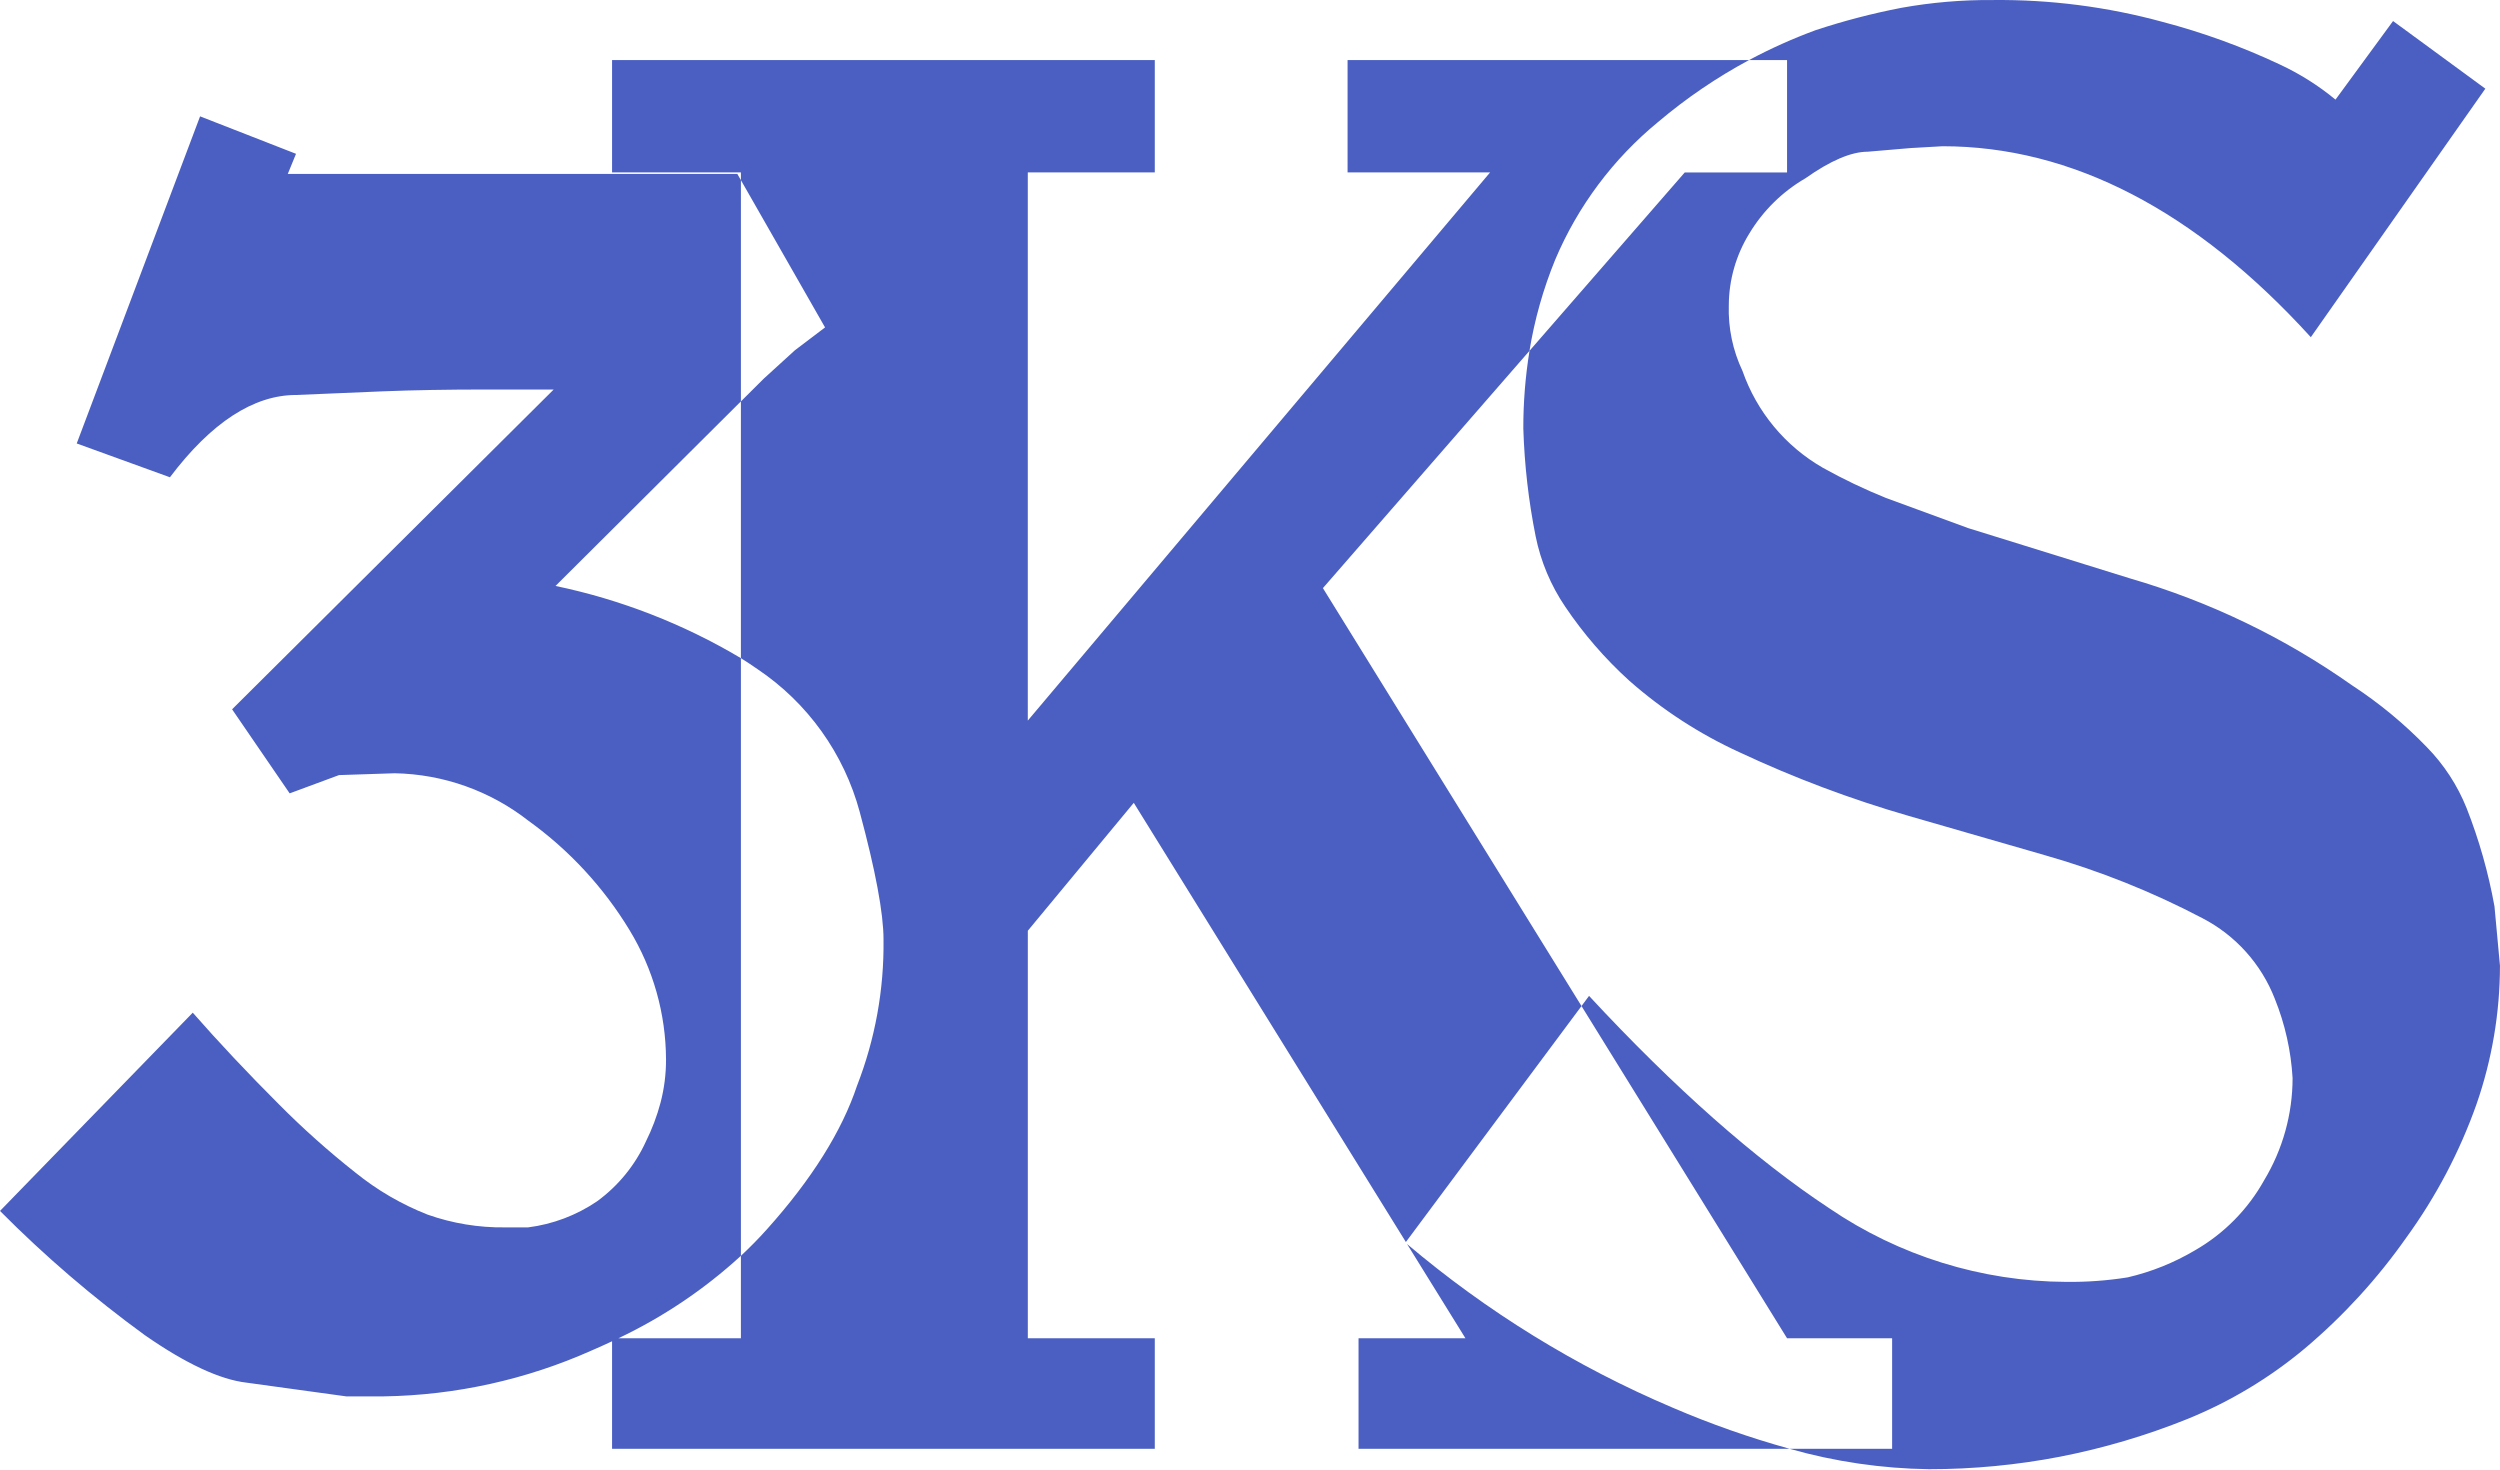
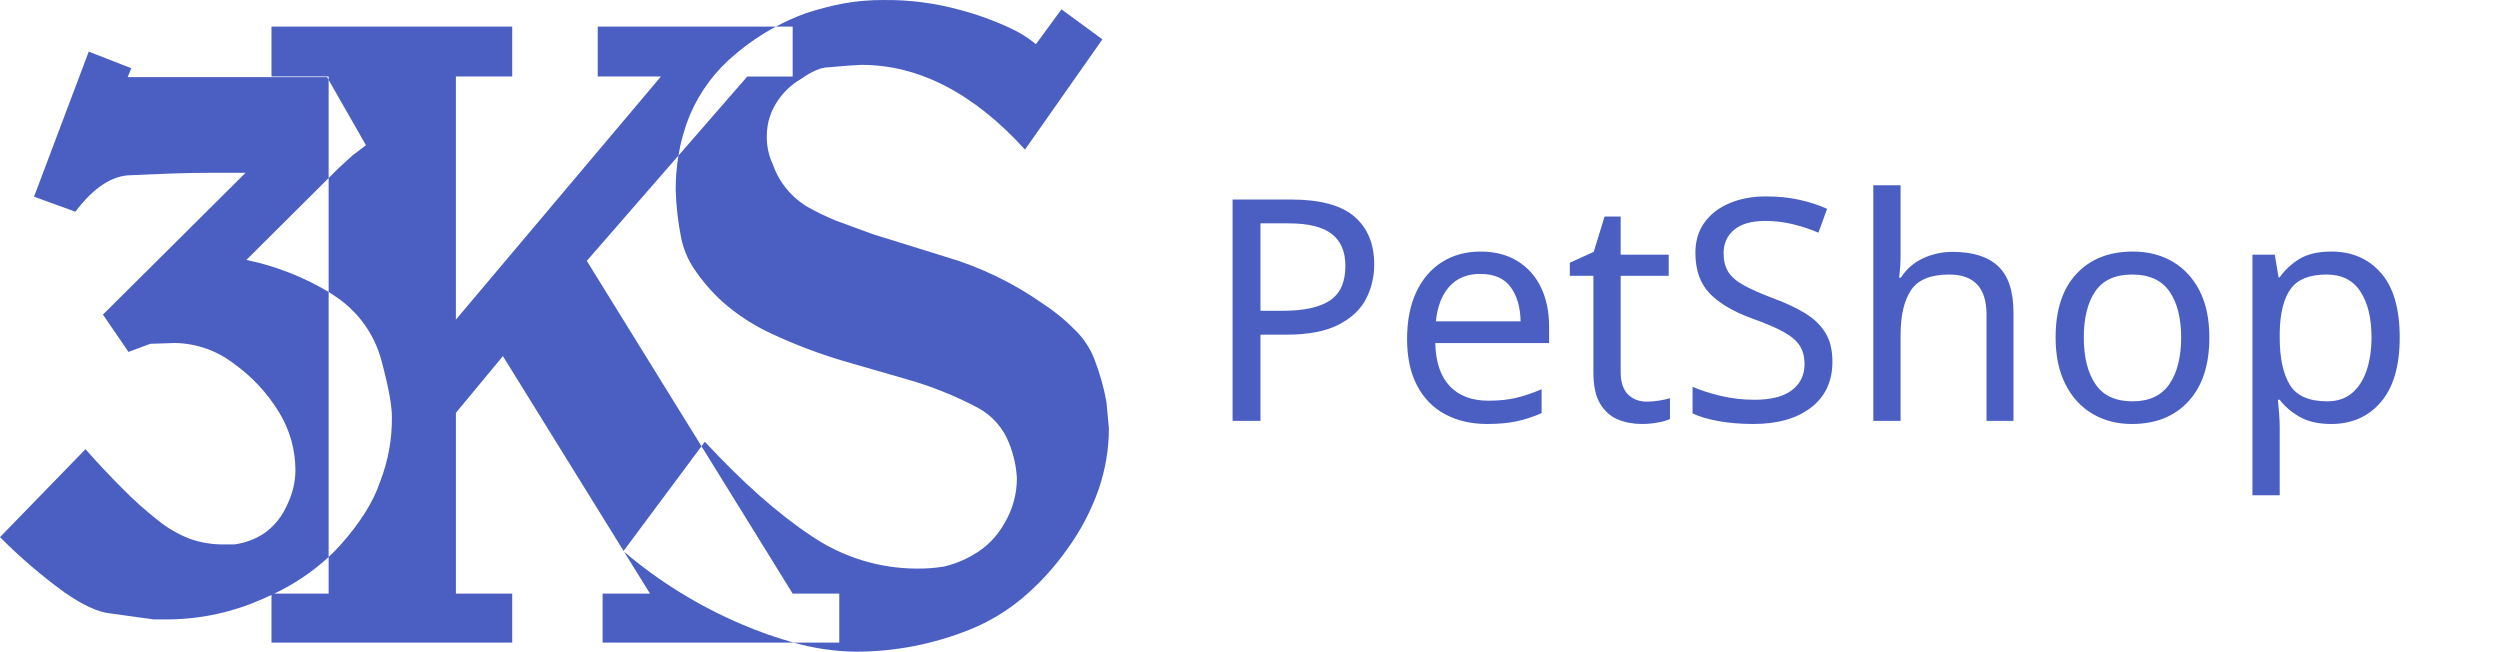
- <svg xmlns="http://www.w3.org/2000/svg" width="221.781" height="130.336" viewBox="0 0 221.781 130.336">
-   <path id="Exclusion_1" data-name="Exclusion 1" d="M137.9,335.81A47.731,47.731,0,0,1,125.536,334h9.1v-9.807h-9.321l-18.235-29.47.67-.9c7.584,8.175,14.756,14.516,21.317,18.845a37.636,37.636,0,0,0,20.993,6.525,32.277,32.277,0,0,0,5.471-.4,21.068,21.068,0,0,0,5.958-2.391,16.35,16.35,0,0,0,6.16-6.241,17.577,17.577,0,0,0,2.513-9.038,22.148,22.148,0,0,0-1.58-7.052,13.609,13.609,0,0,0-6.4-7.133,73.054,73.054,0,0,0-13.981-5.593l-12.078-3.486a102.427,102.427,0,0,1-14.995-5.633,39.89,39.89,0,0,1-9.807-6.363,36.034,36.034,0,0,1-5.684-6.565,17.2,17.2,0,0,1-2.624-6.241,57.667,57.667,0,0,1-1.094-9.564,42.542,42.542,0,0,1,.549-6.9L84.139,257.647l22.941,37.076L91.5,315.657,67.361,276.694l-9.4,11.348v36.15H69.225V334H21.079v-9.538c-.584.275-1.181.542-1.774.8A47.082,47.082,0,0,1,.824,329.35H-2.5l-8.834-1.216c-2.366-.269-5.407-1.687-9.038-4.215A106.12,106.12,0,0,1-33.219,312.9l17.1-17.589c2.309,2.631,4.872,5.358,7.619,8.105a75.124,75.124,0,0,0,6.808,6.079,24.293,24.293,0,0,0,6.4,3.729,19.892,19.892,0,0,0,6.889,1.135h2.026a14.031,14.031,0,0,0,6.12-2.31,13.5,13.5,0,0,0,4.336-5.309,18.171,18.171,0,0,0,1.3-3.444,14.963,14.963,0,0,0,.487-3.85,22.268,22.268,0,0,0-3.243-11.47,33.061,33.061,0,0,0-8.957-9.686A19.834,19.834,0,0,0,1.8,274.072l-4.945.162-4.377,1.621-5.107-7.457L15.9,240.028h-6c-3.389,0-6.47.055-9.159.162s-5.282.217-7.7.324c-3.765,0-7.529,2.455-11.185,7.3l-8.268-3,10.943-29.018,8.51,3.323-.73,1.784H32.192l.316.553v19.629l2.035-2.026,2.756-2.512,2.675-2.027-7.465-13.064v-.686H21.079V210.8H69.225v9.969H57.959V269.4l41.014-48.633H86.328V210.8h35.62a46.665,46.665,0,0,0-8.078,5.5,31.889,31.889,0,0,0-9.119,12.2,37.2,37.2,0,0,0-2.288,8.1l13.775-15.826h9.077V210.8h-3.367a46.862,46.862,0,0,1,5.9-2.649,61.384,61.384,0,0,1,7.619-1.985,43.975,43.975,0,0,1,8.105-.689,55.065,55.065,0,0,1,15.076,1.945,60.576,60.576,0,0,1,10.375,3.769,23.075,23.075,0,0,1,4.945,3.121l5.107-6.971,8.186,6-15.482,22.046c-10.218-11.24-21.208-16.94-32.665-16.94l-2.837.162-3.81.324c-1.452,0-3.307.791-5.512,2.351a14.049,14.049,0,0,0-4.985,4.9,12.238,12.238,0,0,0-1.823,6.362,12.678,12.678,0,0,0,1.215,5.837,15.976,15.976,0,0,0,7.133,8.591,49.658,49.658,0,0,0,5.593,2.675c1.378.511,3.627,1.336,7.294,2.675l14.347,4.458a66.262,66.262,0,0,1,19.7,9.484,38.536,38.536,0,0,1,6.636,5.481,16.5,16.5,0,0,1,3.536,5.421,46.169,46.169,0,0,1,2.471,8.713l.487,5.269a37.6,37.6,0,0,1-2.077,12.27,46.64,46.64,0,0,1-6.231,11.844,51.94,51.94,0,0,1-9.007,9.838,39.237,39.237,0,0,1-10.405,6.251,62.254,62.254,0,0,1-11.287,3.344A61.207,61.207,0,0,1,137.9,335.81ZM21.643,324.193H32.508V316.88A43.947,43.947,0,0,1,21.643,324.193Zm10.865-83.111L16.062,257.455a53.6,53.6,0,0,1,16.446,6.406v53.02c.81-.755,1.59-1.55,2.318-2.363,3.953-4.41,6.639-8.691,7.984-12.726a34.575,34.575,0,0,0,2.351-12.968c0-2.315-.709-6.12-2.108-11.308a22.233,22.233,0,0,0-9.077-12.685c-.474-.331-.968-.657-1.468-.971ZM125.529,334H87.3v-9.807h9.483l-5.178-8.358a92.134,92.134,0,0,0,23.52,14.5,81.372,81.372,0,0,0,10.4,3.659Z" transform="translate(33.219 -205.474)" fill="#4a5fc1" />
+ <svg xmlns="http://www.w3.org/2000/svg" width="500" height="130.336">
+   <g>
+     <path fill="#4a5fc1" d="m171.119,130.336a47.731,47.731 0 0 1 -12.364,-1.81l9.1,0l0,-9.807l-9.321,0l-18.235,-29.47l0.67,-0.9c7.584,8.175 14.756,14.516 21.317,18.845a37.636,37.636 0 0 0 20.993,6.525a32.277,32.277 0 0 0 5.471,-0.4a21.068,21.068 0 0 0 5.958,-2.391a16.35,16.35 0 0 0 6.16,-6.241a17.577,17.577 0 0 0 2.513,-9.038a22.148,22.148 0 0 0 -1.58,-7.052a13.609,13.609 0 0 0 -6.4,-7.133a73.054,73.054 0 0 0 -13.981,-5.593l-12.078,-3.486a102.427,102.427 0 0 1 -14.995,-5.633a39.89,39.89 0 0 1 -9.807,-6.363a36.034,36.034 0 0 1 -5.684,-6.565a17.2,17.2 0 0 1 -2.624,-6.241a57.667,57.667 0 0 1 -1.094,-9.564a42.542,42.542 0 0 1 0.549,-6.9l-18.329,21.054l22.941,37.076l-15.58,20.934l-24.139,-38.963l-9.4,11.348l0,36.15l11.264,0l0,9.808l-48.146,0l0,-9.538c-0.584,0.275 -1.181,0.542 -1.774,0.8a47.082,47.082 0 0 1 -18.481,4.088l-3.324,0l-8.834,-1.216c-2.366,-0.269 -5.407,-1.687 -9.038,-4.215a106.12,106.12 0 0 1 -12.847,-11.019l17.1,-17.589c2.309,2.631 4.872,5.358 7.619,8.105a75.124,75.124 0 0 0 6.808,6.079a24.293,24.293 0 0 0 6.4,3.729a19.892,19.892 0 0 0 6.889,1.135l2.026,0a14.031,14.031 0 0 0 6.12,-2.31a13.5,13.5 0 0 0 4.336,-5.309a18.171,18.171 0 0 0 1.3,-3.444a14.963,14.963 0 0 0 0.487,-3.85a22.268,22.268 0 0 0 -3.243,-11.47a33.061,33.061 0 0 0 -8.957,-9.686a19.834,19.834 0 0 0 -11.866,-4.218l-4.945,0.162l-4.377,1.621l-5.107,-7.457l28.529,-28.37l-6,0c-3.389,0 -6.47,0.055 -9.159,0.162s-5.282,0.217 -7.7,0.324c-3.765,0 -7.529,2.455 -11.185,7.3l-8.268,-3l10.943,-29.018l8.51,3.323l-0.73,1.784l39.881,0l0.316,0.553l0,19.629l2.035,-2.026l2.756,-2.512l2.675,-2.027l-7.465,-13.064l0,-0.686l-11.43,0l0,-9.97l48.146,0l0,9.969l-11.266,0l0,48.631l41.014,-48.633l-12.645,0l0,-9.967l35.62,0a46.665,46.665 0 0 0 -8.078,5.5a31.889,31.889 0 0 0 -9.119,12.2a37.2,37.2 0 0 0 -2.288,8.1l13.775,-15.826l9.077,0l0,-9.974l-3.367,0a46.862,46.862 0 0 1 5.9,-2.649a61.384,61.384 0 0 1 7.619,-1.985a43.975,43.975 0 0 1 8.105,-0.689a55.065,55.065 0 0 1 15.076,1.945a60.576,60.576 0 0 1 10.375,3.769a23.075,23.075 0 0 1 4.945,3.121l5.107,-6.971l8.186,6l-15.482,22.046c-10.218,-11.24 -21.208,-16.94 -32.665,-16.94l-2.837,0.162l-3.81,0.324c-1.452,0 -3.307,0.791 -5.512,2.351a14.049,14.049 0 0 0 -4.985,4.9a12.238,12.238 0 0 0 -1.823,6.362a12.678,12.678 0 0 0 1.215,5.837a15.976,15.976 0 0 0 7.133,8.591a49.658,49.658 0 0 0 5.593,2.675c1.378,0.511 3.627,1.336 7.294,2.675l14.347,4.458a66.262,66.262 0 0 1 19.7,9.484a38.536,38.536 0 0 1 6.636,5.481a16.5,16.5 0 0 1 3.536,5.421a46.169,46.169 0 0 1 2.471,8.713l0.487,5.269a37.6,37.6 0 0 1 -2.077,12.27a46.64,46.64 0 0 1 -6.231,11.844a51.94,51.94 0 0 1 -9.007,9.838a39.237,39.237 0 0 1 -10.405,6.251a62.254,62.254 0 0 1 -11.287,3.344a61.207,61.207 0 0 1 -11.652,1.113zm-116.257,-11.617l10.865,0l0,-7.313a43.947,43.947 0 0 1 -10.865,7.313zm10.865,-83.111l-16.446,16.373a53.6,53.6 0 0 1 16.446,6.406l0,53.02c0.81,-0.755 1.59,-1.55 2.318,-2.363c3.953,-4.41 6.639,-8.691 7.984,-12.726a34.575,34.575 0 0 0 2.351,-12.968c0,-2.315 -0.709,-6.12 -2.108,-11.308a22.233,22.233 0 0 0 -9.077,-12.685c-0.474,-0.331 -0.968,-0.657 -1.468,-0.971l0,-22.778zm93.021,92.918l-38.229,0l0,-9.807l9.483,0l-5.178,-8.358a92.134,92.134 0 0 0 23.52,14.5a81.372,81.372 0 0 0 10.4,3.659l0.004,0.006z" id="Exclusion_1" />
+     <text stroke="#000" xml:space="preserve" text-anchor="start" font-family="sans-serif" font-size="62" id="svg_1" y="84.172" x="240.5" stroke-width="0" fill="#4a5fc1">PetShop</text>
+   </g>
</svg>
